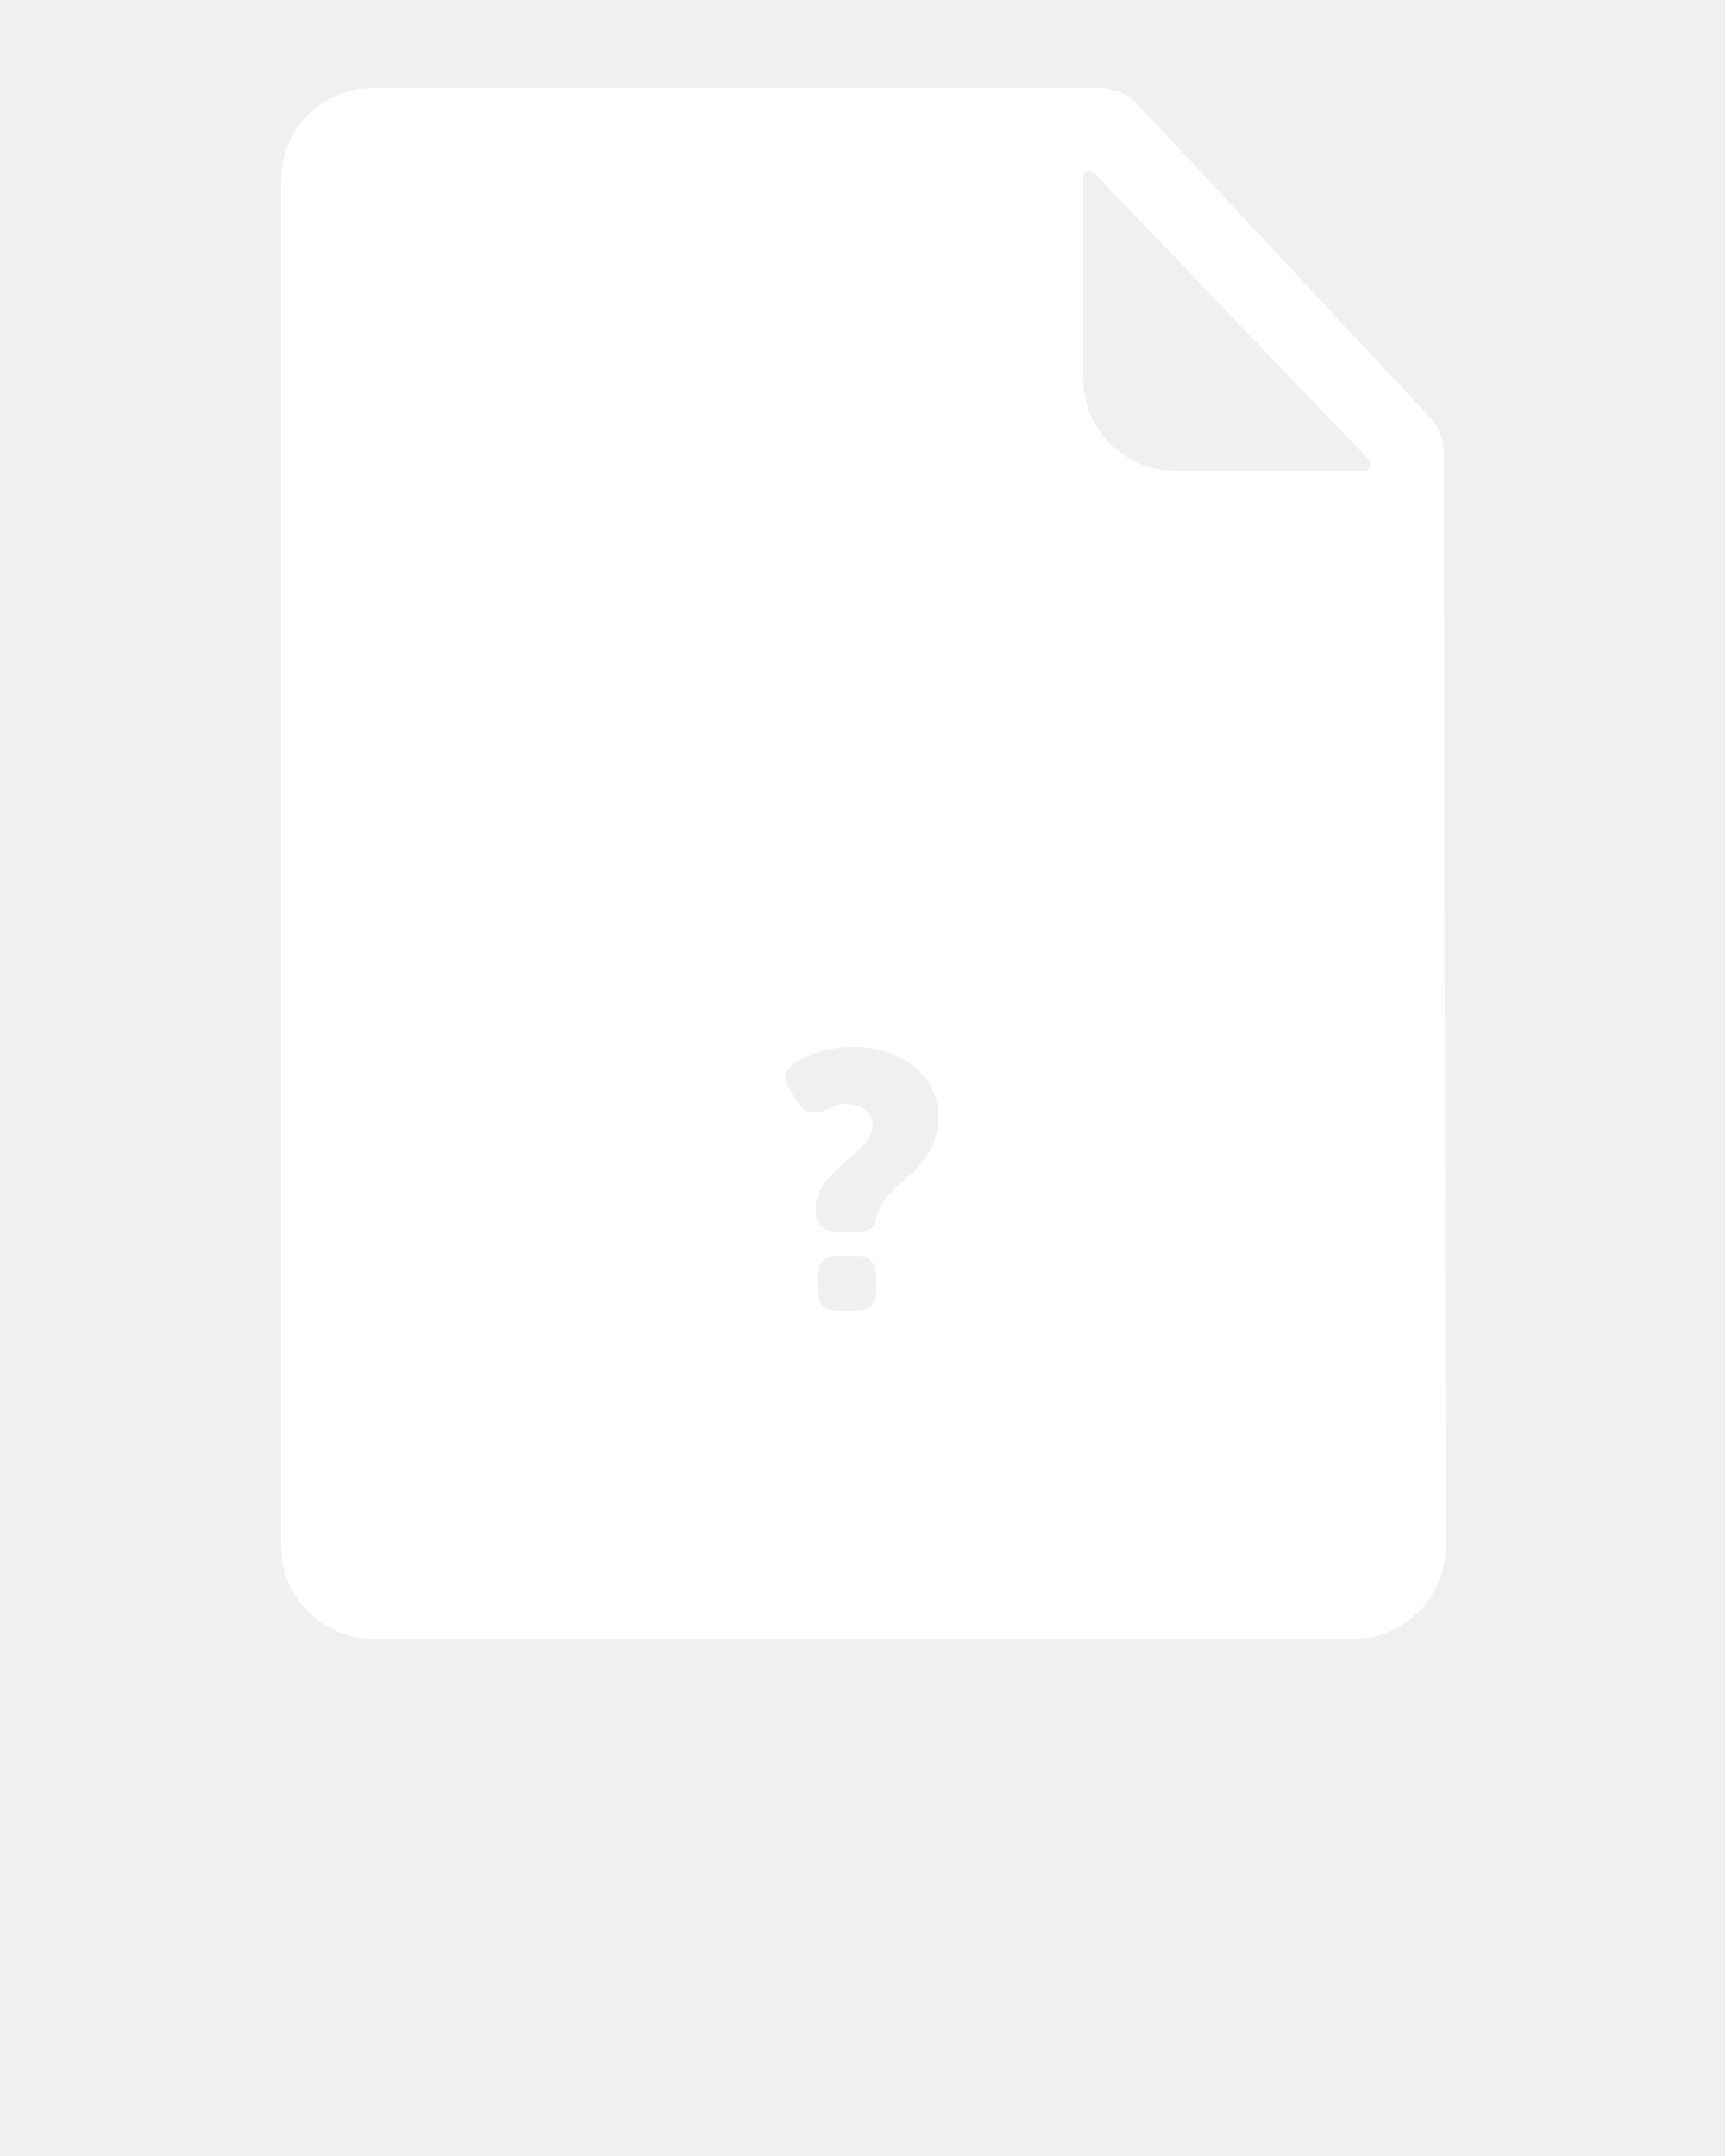
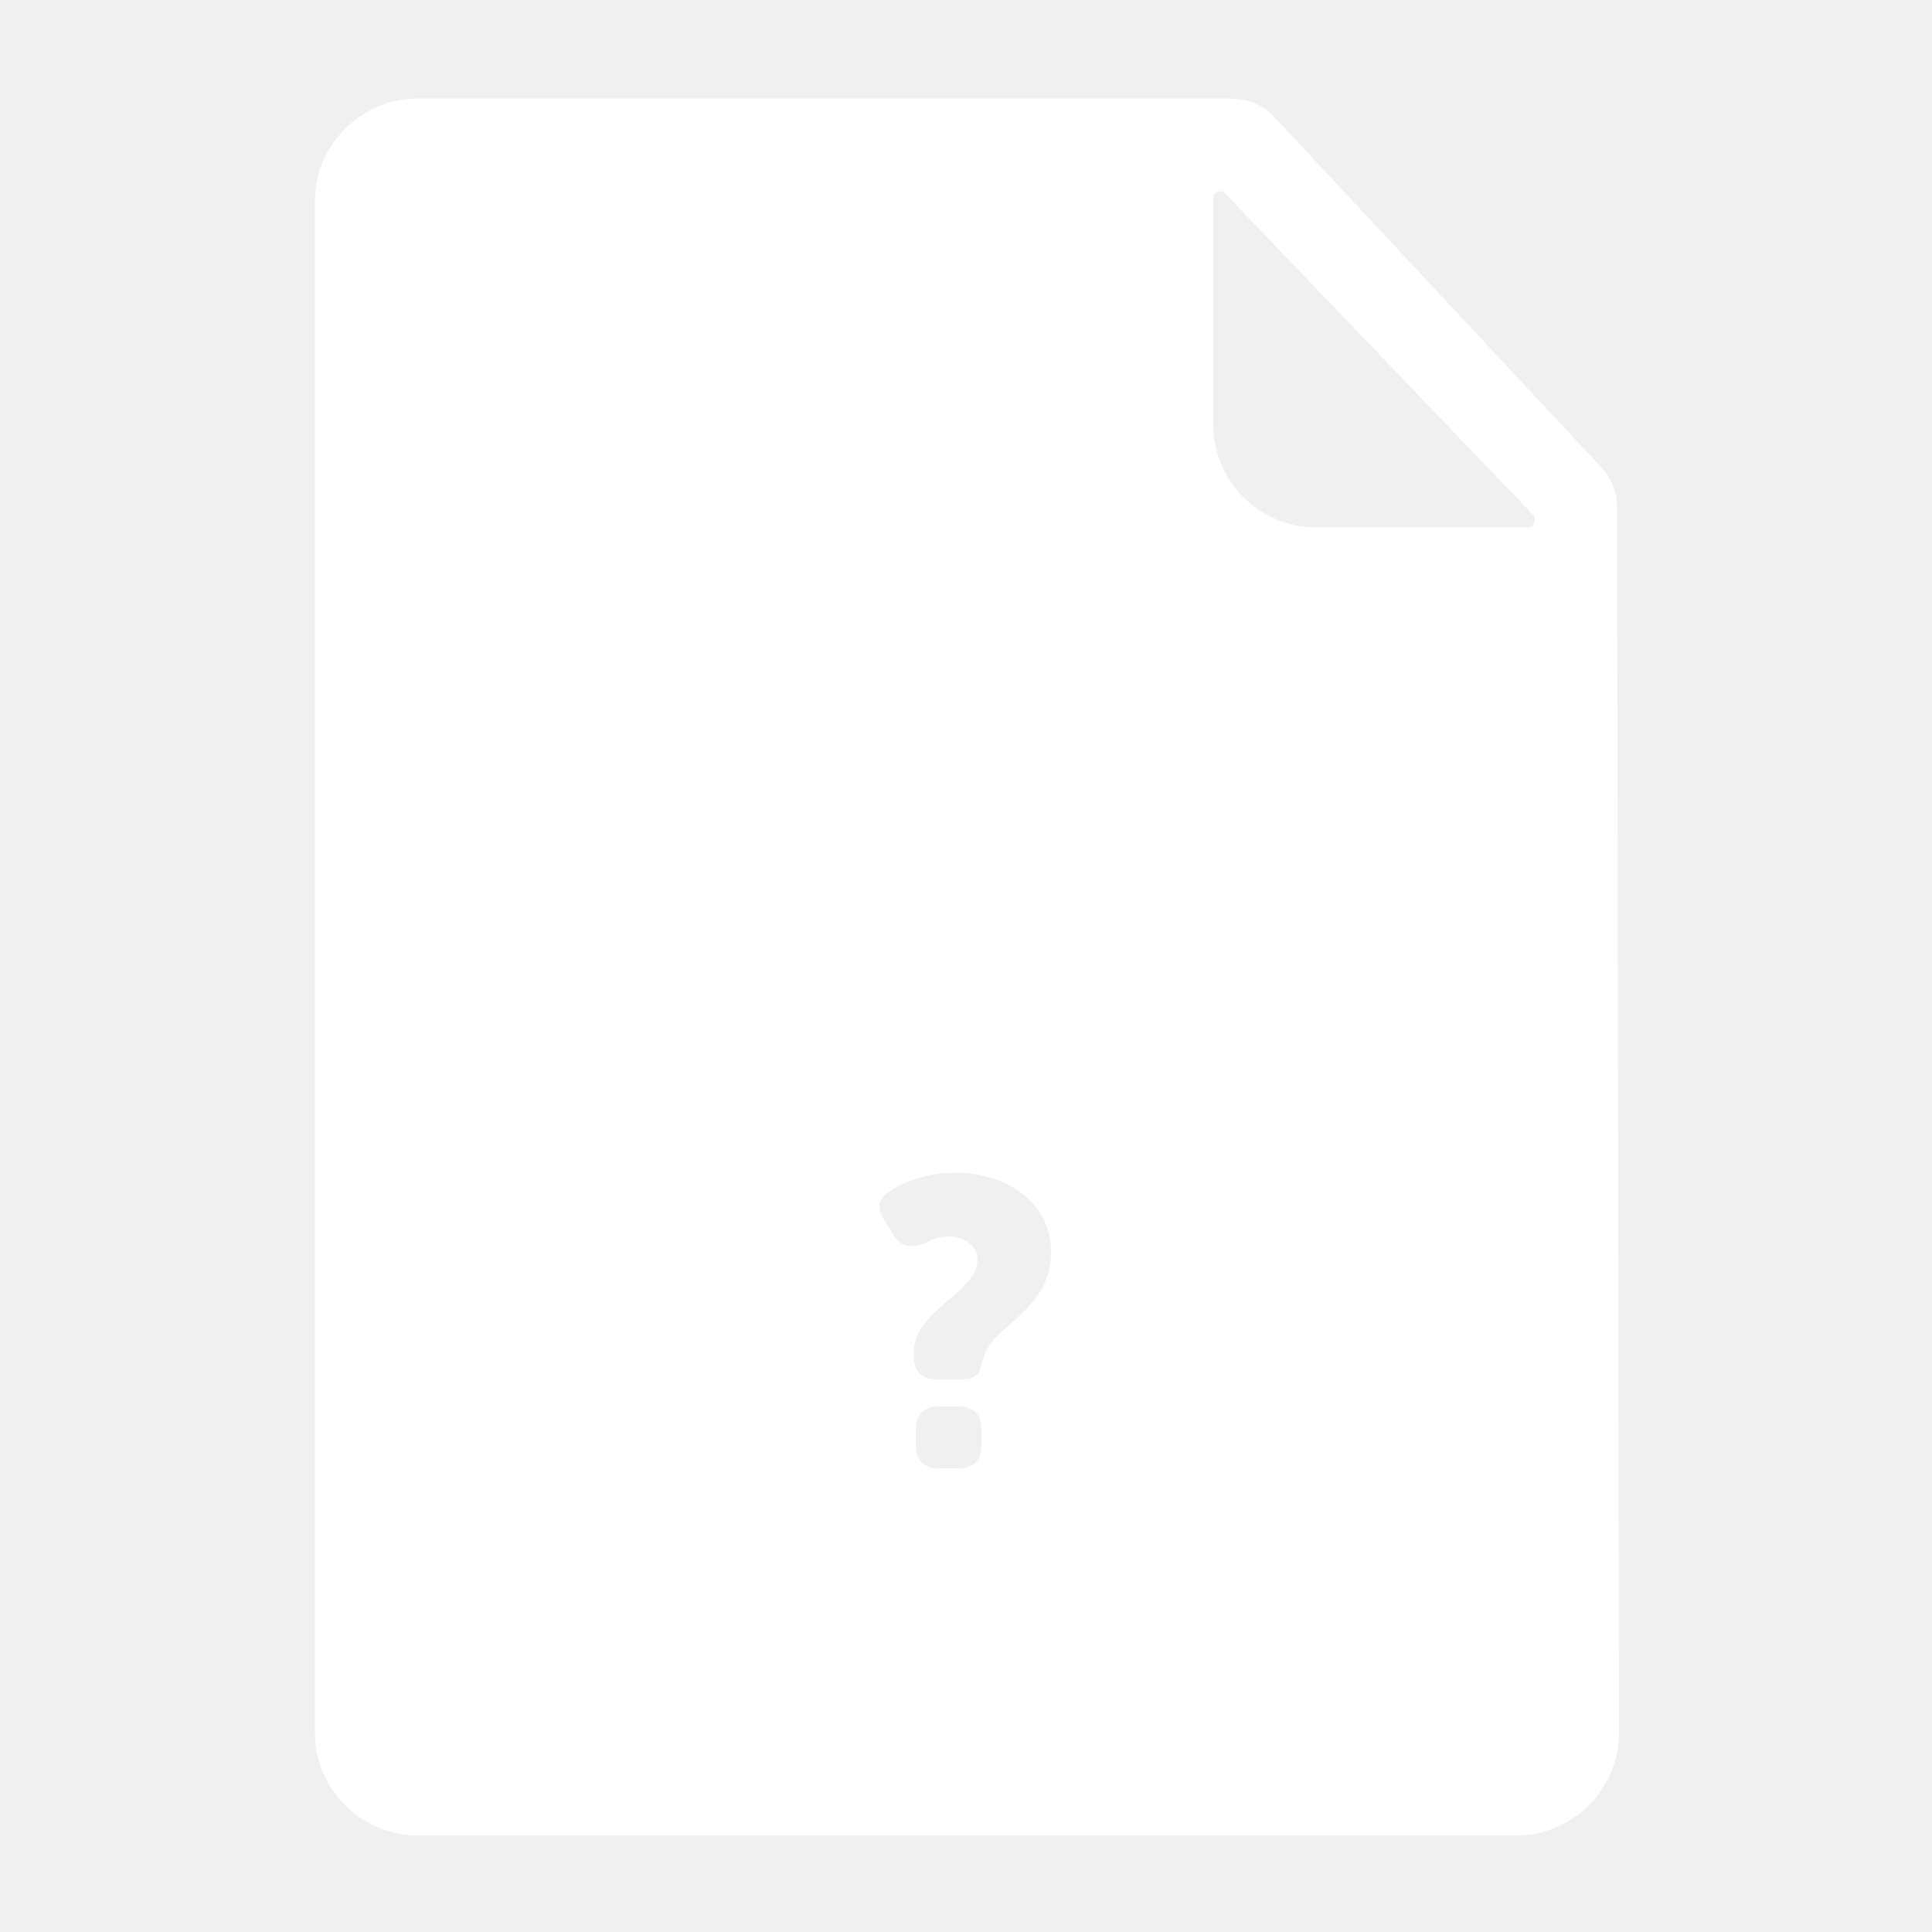
- <svg xmlns="http://www.w3.org/2000/svg" version="1.1" x="0px" y="0px" viewBox="0 0 100 125" style="enable-background:new 0 0 100 100;" xml:space="preserve">
+ <svg xmlns="http://www.w3.org/2000/svg" version="1.1" x="0px" y="0px" viewBox="0 0 100 100" style="enable-background:new 0 0 100 100;" xml:space="preserve">
  <g fill="#FFFFFF">
    <path d="M83.7,26.3c0-0.8-0.3-1.6-0.9-2.2L66,6.1c-0.6-0.7-1.5-1-2.4-1h-42c-2.9,0-5.3,2.4-5.3,5.3v79.3c0,2.9,2.4,5.3,5.3,5.3   h56.9c2.9,0,5.3-2.4,5.3-5.3L83.7,26.3z M50.8,74.8c0,0.8-0.4,1.2-1.2,1.2h-1c-0.8,0-1.2-0.4-1.2-1.2v-0.8c0-0.8,0.4-1.2,1.2-1.2h1   c0.8,0,1.2,0.4,1.2,1.2V74.8z M50.9,70.3l-0.1,0.3c-0.1,0.6-0.4,0.8-1.1,0.8h-1.2c-0.8,0-1.2-0.4-1.2-1.2v-0.2   c0-2.2,3.3-3.1,3.3-4.8c0-0.7-0.7-1.2-1.5-1.2c-0.4,0-0.8,0.1-1.1,0.3c-0.7,0.3-1.3,0.3-1.7-0.3l-0.5-0.8c-0.4-0.6-0.4-1.1,0.2-1.5   c0.7-0.5,1.9-1,3.5-1c2.4,0,4.9,1.4,4.9,4.1C54.4,67.9,51.3,68.6,50.9,70.3z M79.1,27.3h-11c-2.9,0-5.3-2.4-5.3-5.3V10.2   c0-0.3,0.4-0.4,0.6-0.2l16,16.7C79.5,26.9,79.4,27.3,79.1,27.3z" />
  </g>
</svg>
